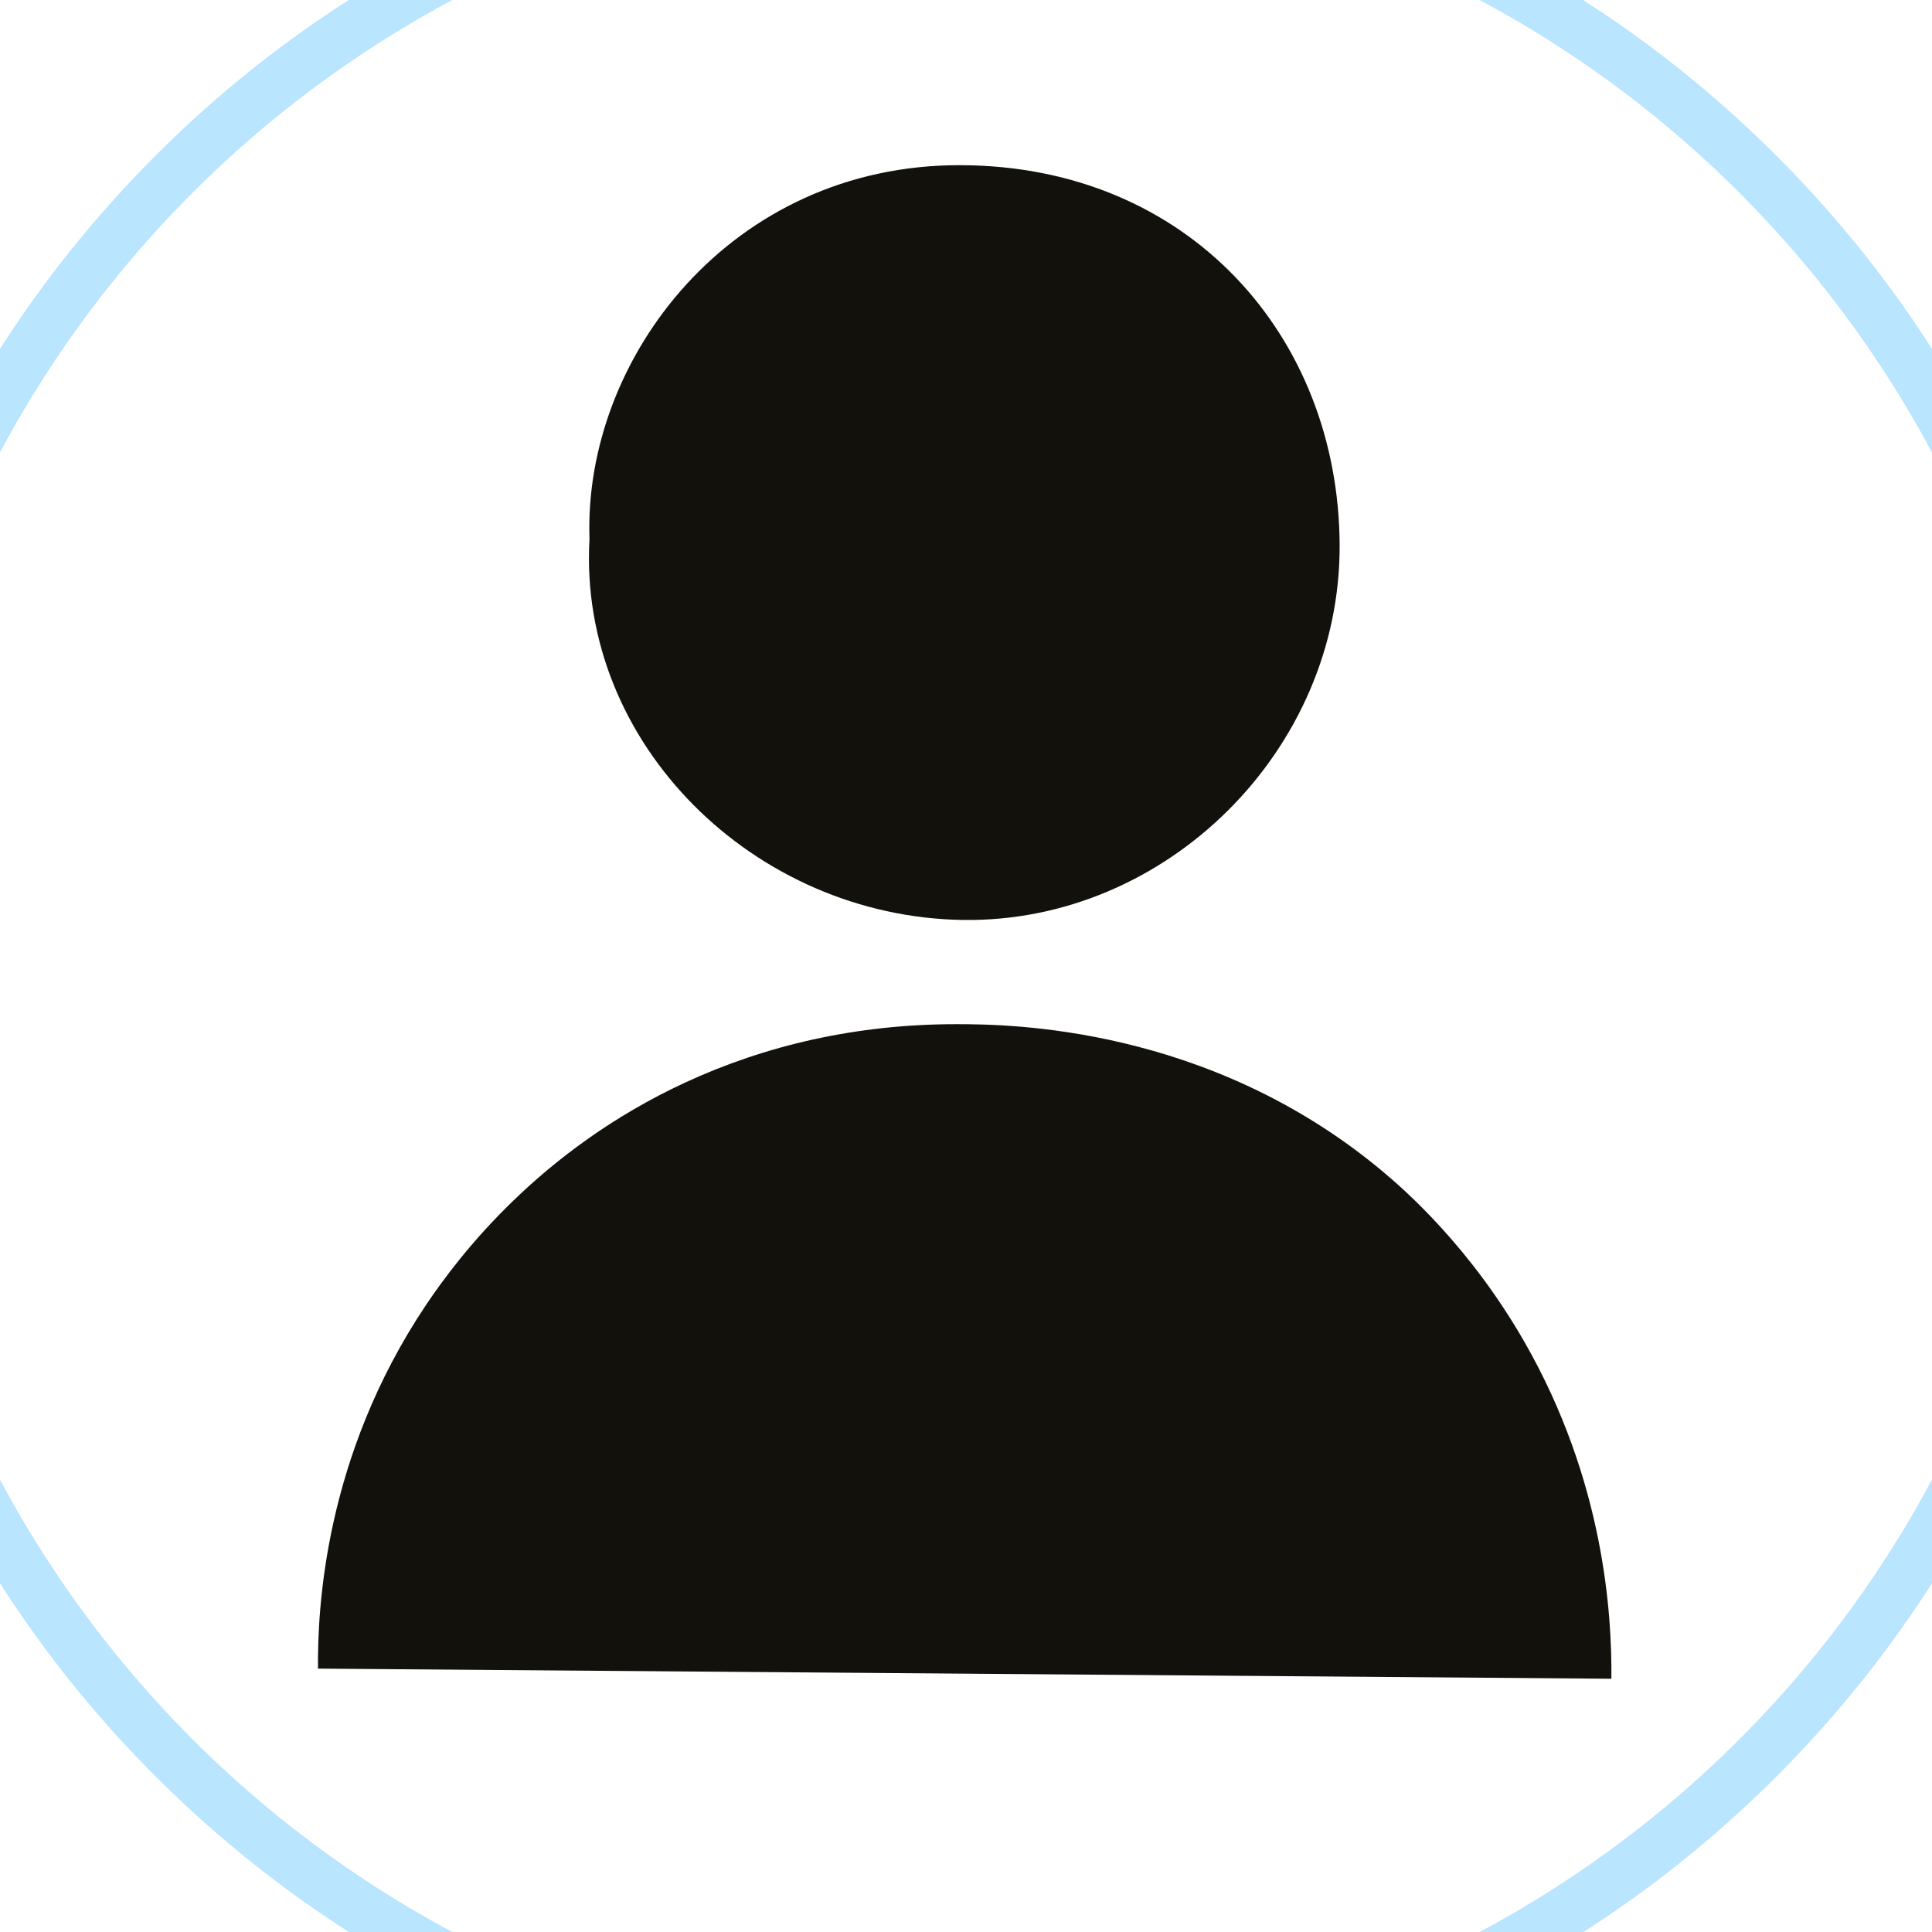
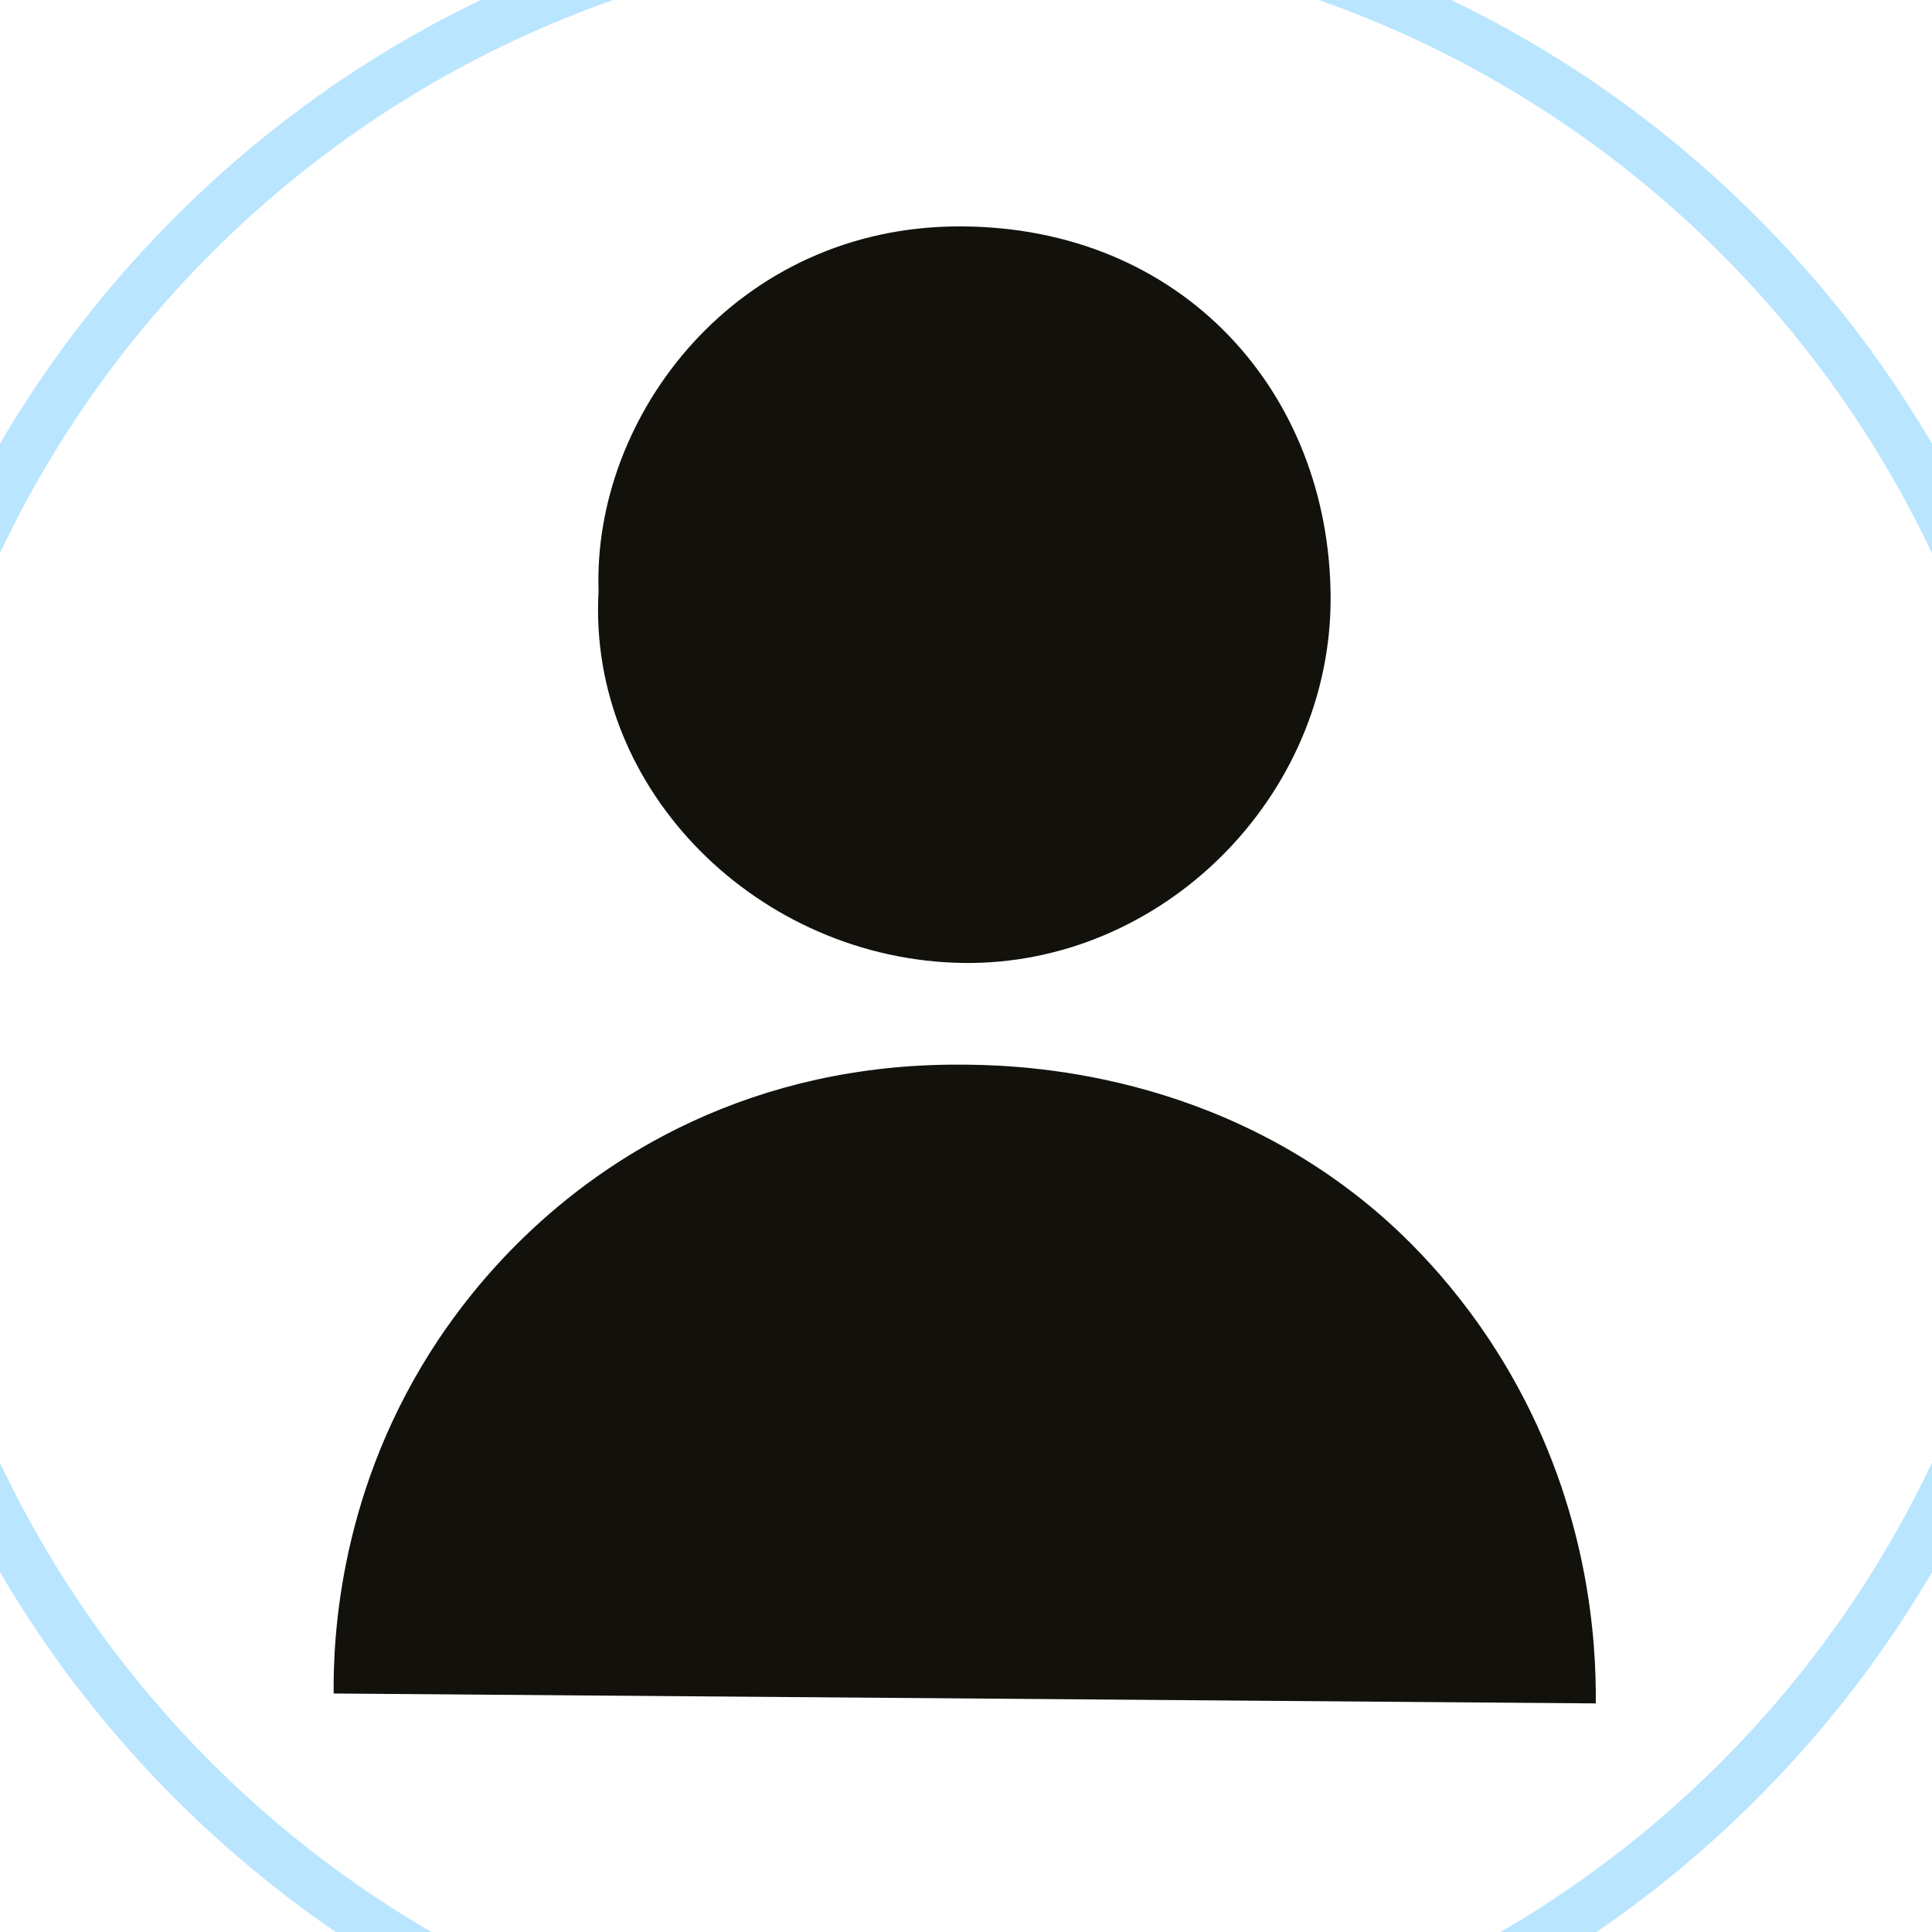
- <svg xmlns="http://www.w3.org/2000/svg" width="1080" zoomAndPan="magnify" viewBox="0 0 810 810" height="1080" preserveAspectRatio="xMidYMid meet" version="1.0">
-   <path fill="#13110c" d="M 402.508 69.25 C 306.414 69.094 244.52 150.344 247.145 225.98 C 242.266 311.949 316.379 384.438 403.766 385.695 C 489.211 386.902 562.07 314.309 561.648 228.445 C 561.23 140.902 498.234 69.406 402.508 69.25 Z M 402.508 69.25 " fill-opacity="1" fill-rule="evenodd" />
-   <path fill="#13110c" d="M 401.25 429.391 C 359.129 429.336 320.84 438.309 287.219 453.887 C 226.426 482.051 192.594 526.219 178.484 547.305 C 135.785 611.137 133.109 675.078 133.32 699.574 C 314.074 700.988 494.824 702.406 675.578 703.82 C 675.84 676.863 672.586 620.844 639.016 562.41 C 616.41 523.07 589.66 499.414 579.062 490.602 C 506.363 430.176 423.176 429.391 401.25 429.391 Z M 401.25 429.391 " fill-opacity="1" fill-rule="evenodd" />
-   <path fill="#b9e5ff" d="M 404.973 885.465 C 340.09 885.465 277.199 872.773 217.926 847.699 C 160.703 823.52 109.352 788.848 65.184 744.734 C 21.074 700.621 -13.598 649.219 -37.781 591.992 C -62.801 532.773 -75.492 469.832 -75.492 405 C -75.492 340.117 -62.801 277.227 -37.727 217.953 C -13.547 160.727 21.125 109.375 65.238 65.211 C 109.352 21.047 160.754 -13.52 217.926 -37.699 C 277.199 -62.773 340.09 -75.465 404.973 -75.465 C 469.805 -75.465 532.746 -62.773 592.02 -37.699 C 649.246 -13.52 700.598 21.152 744.762 65.266 C 788.875 109.375 823.547 160.781 847.727 218.008 C 872.797 277.227 885.492 340.168 885.492 405.051 C 885.492 469.883 872.797 532.828 847.727 592.098 C 823.547 649.324 788.875 700.676 744.762 744.84 C 700.648 788.953 649.246 823.625 592.02 847.805 C 532.746 872.773 469.805 885.465 404.973 885.465 Z M 404.973 -53.75 C 152.047 -53.75 -53.777 152.074 -53.777 405 C -53.777 657.926 151.996 863.75 404.973 863.75 C 657.953 863.75 863.723 657.977 863.723 405 C 863.723 152.02 657.898 -53.75 404.973 -53.75 Z M 404.973 -53.75 " fill-opacity="1" fill-rule="nonzero" />
+ <svg xmlns="http://www.w3.org/2000/svg" zoomAndPan="magnify" viewBox="0 0 810 810" preserveAspectRatio="xMidYMid meet" version="1.0">
+   <path fill="#13110c" d="M 402.566 94.918 C 308.793 94.762 248.395 174.051 250.953 247.859 C 246.195 331.75 318.52 402.488 403.793 403.719 C 487.176 404.895 558.273 334.055 557.863 250.266 C 557.453 164.836 495.98 95.07 402.566 94.918 Z M 402.566 94.918 " fill-opacity="1" fill-rule="evenodd" />
+   <path fill="#13110c" d="M 401.336 446.355 C 360.234 446.305 322.871 455.059 290.059 470.258 C 230.734 497.746 197.723 540.844 183.953 561.422 C 142.289 623.715 139.676 686.109 139.883 710.012 C 316.266 711.395 492.652 712.777 669.039 714.16 C 669.293 687.848 666.121 633.184 633.359 576.164 C 611.301 537.773 585.195 514.688 574.855 506.09 C 503.914 447.125 422.734 446.355 401.336 446.355 Z M 401.336 446.355 " fill-opacity="1" fill-rule="evenodd" />
+   <path fill="#b9e5ff" d="M 404.973 891.414 C 341.656 891.414 280.285 879.027 222.445 854.559 C 166.602 830.965 116.488 797.129 73.391 754.082 C 30.344 711.035 -3.488 660.875 -27.086 605.031 C -51.5 547.242 -63.887 485.82 -63.887 422.555 C -63.887 359.238 -51.5 297.867 -27.035 240.027 C -3.438 184.184 30.395 134.074 73.441 90.977 C 116.488 47.875 166.652 14.145 222.445 -9.449 C 280.285 -33.918 341.656 -46.305 404.973 -46.305 C 468.238 -46.305 529.66 -33.918 587.5 -9.449 C 643.344 14.145 693.453 47.98 736.551 91.027 C 779.598 134.074 813.43 184.234 837.027 240.078 C 861.496 297.867 873.883 359.289 873.883 422.605 C 873.883 485.871 861.496 547.293 837.027 605.133 C 813.43 660.977 779.598 711.086 736.551 754.184 C 693.504 797.23 643.344 831.066 587.5 854.664 C 529.66 879.027 468.238 891.414 404.973 891.414 Z M 404.973 -25.113 C 158.156 -25.113 -42.695 175.738 -42.695 422.555 C -42.695 669.371 158.105 870.223 404.973 870.223 C 651.84 870.223 852.641 669.422 852.641 422.555 C 852.641 175.688 651.789 -25.113 404.973 -25.113 Z M 404.973 -25.113 " fill-opacity="1" fill-rule="nonzero" />
</svg>
